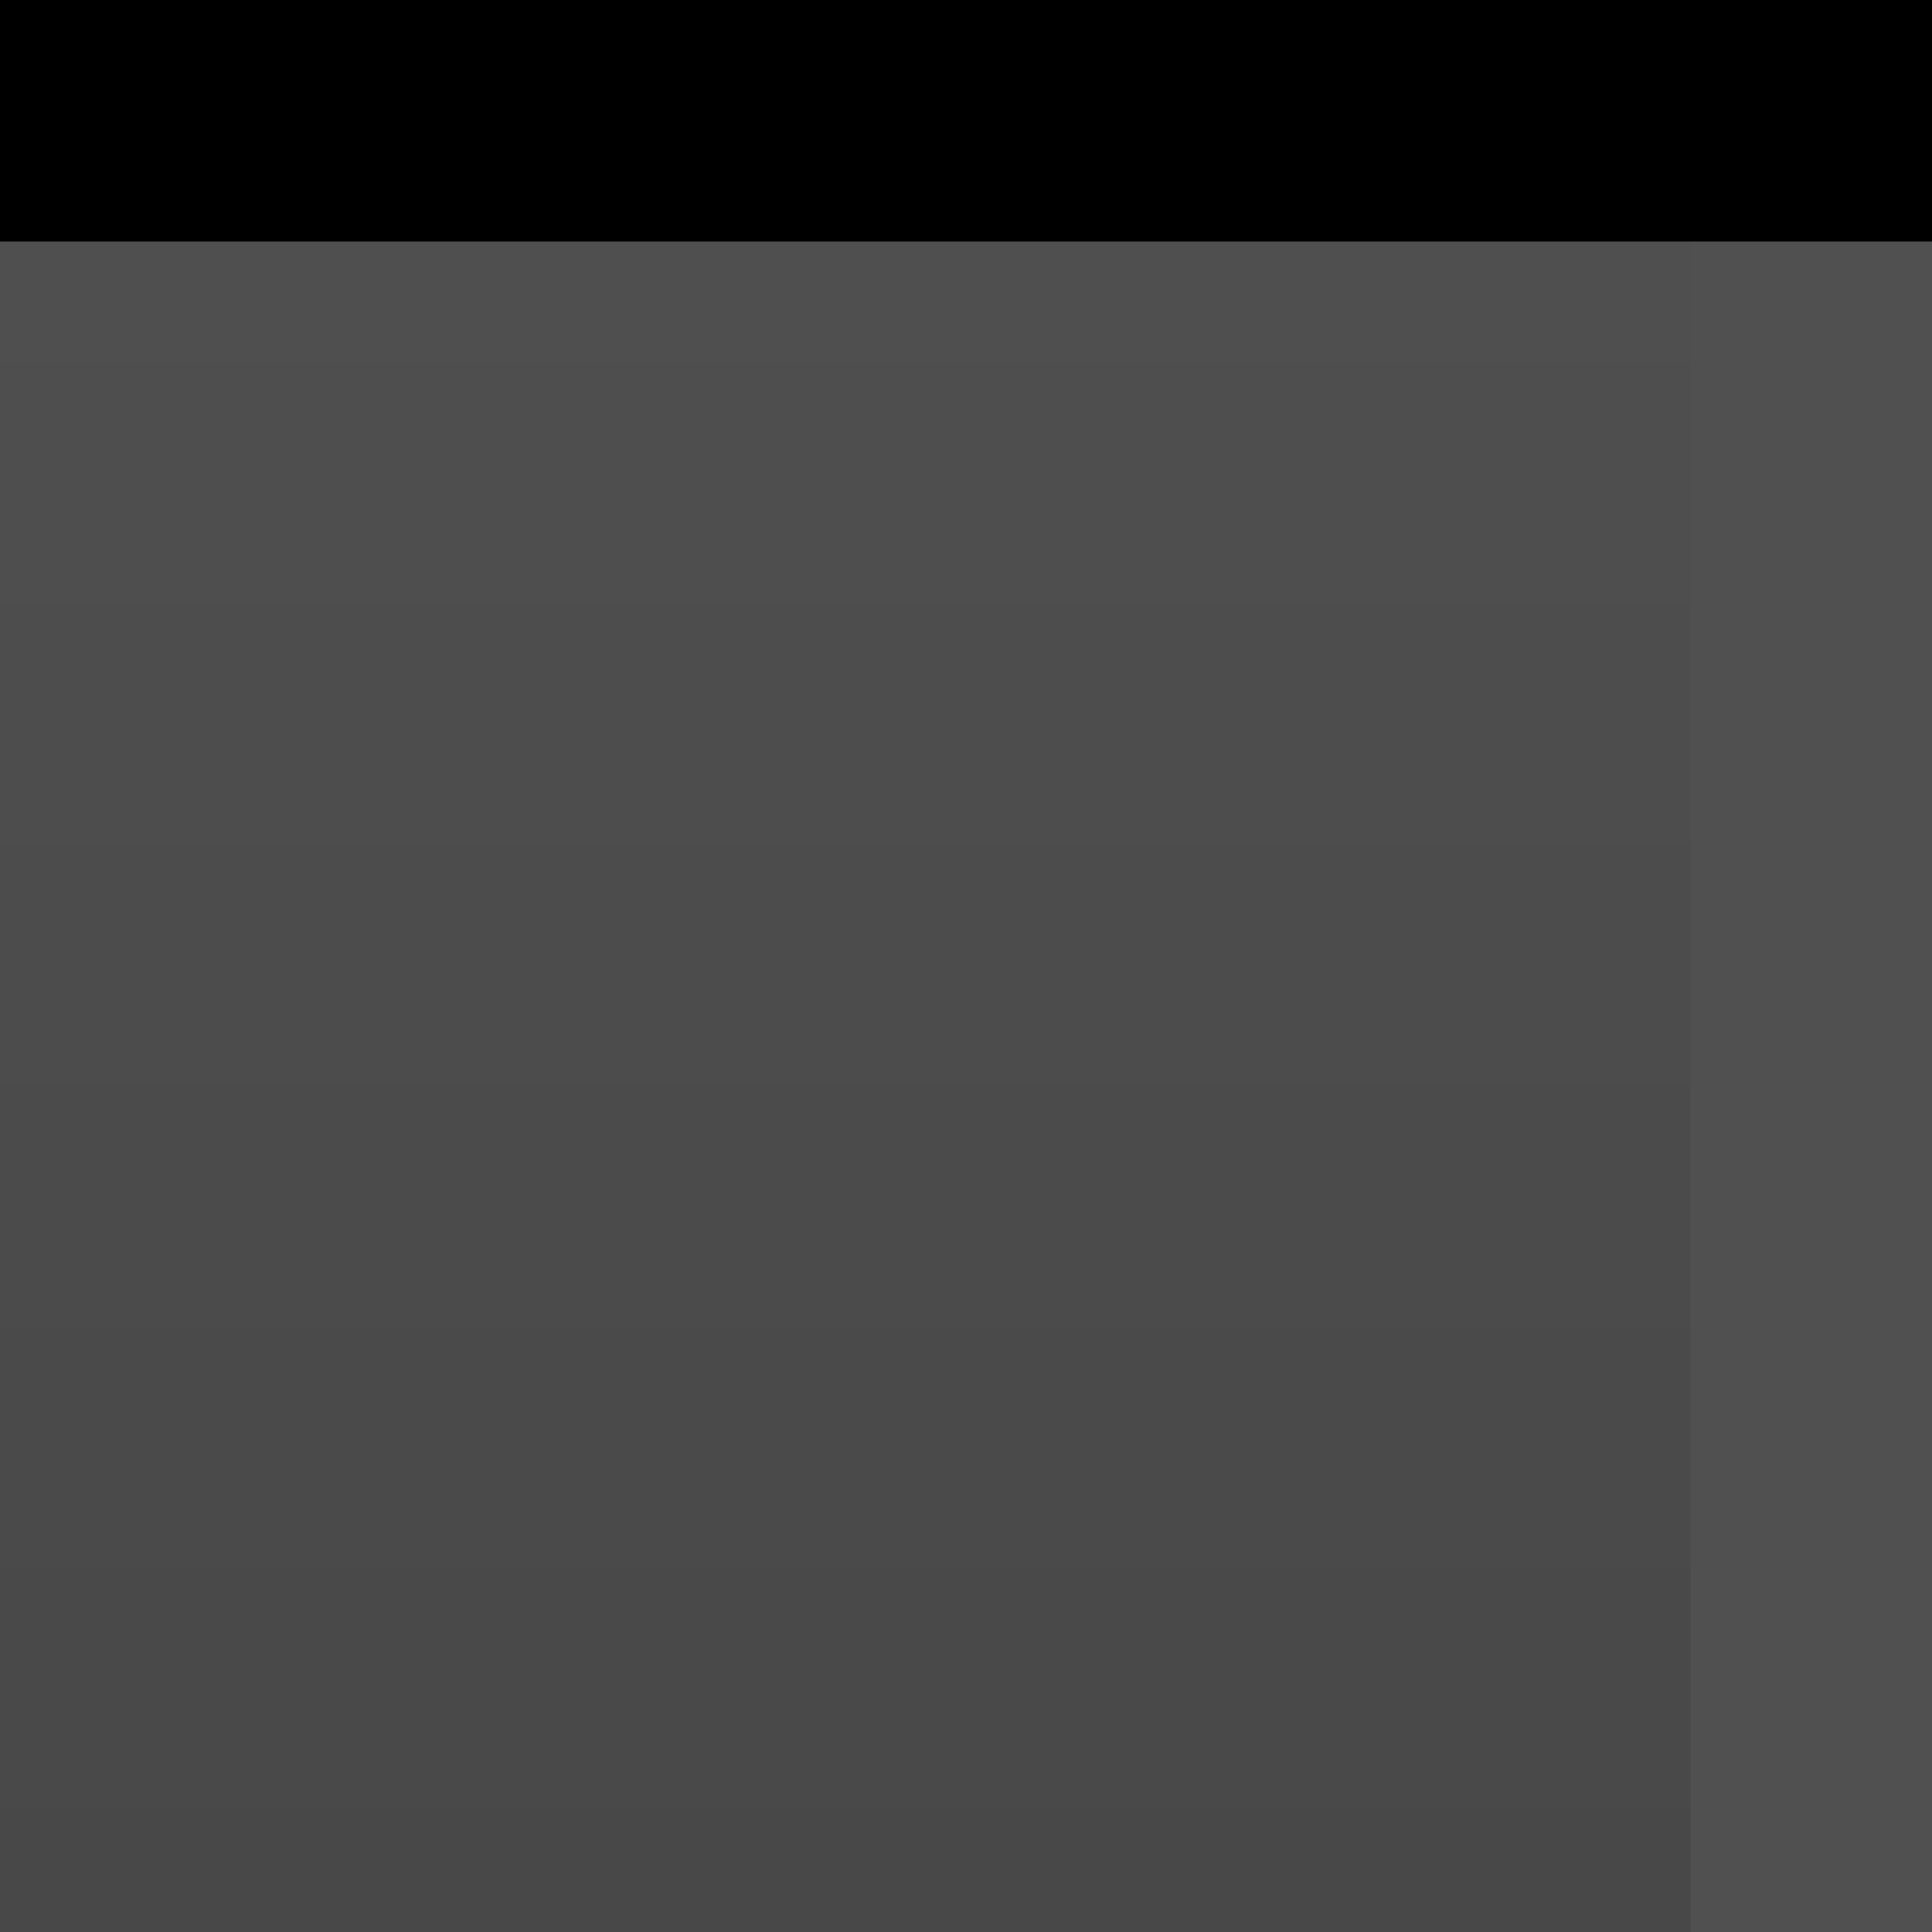
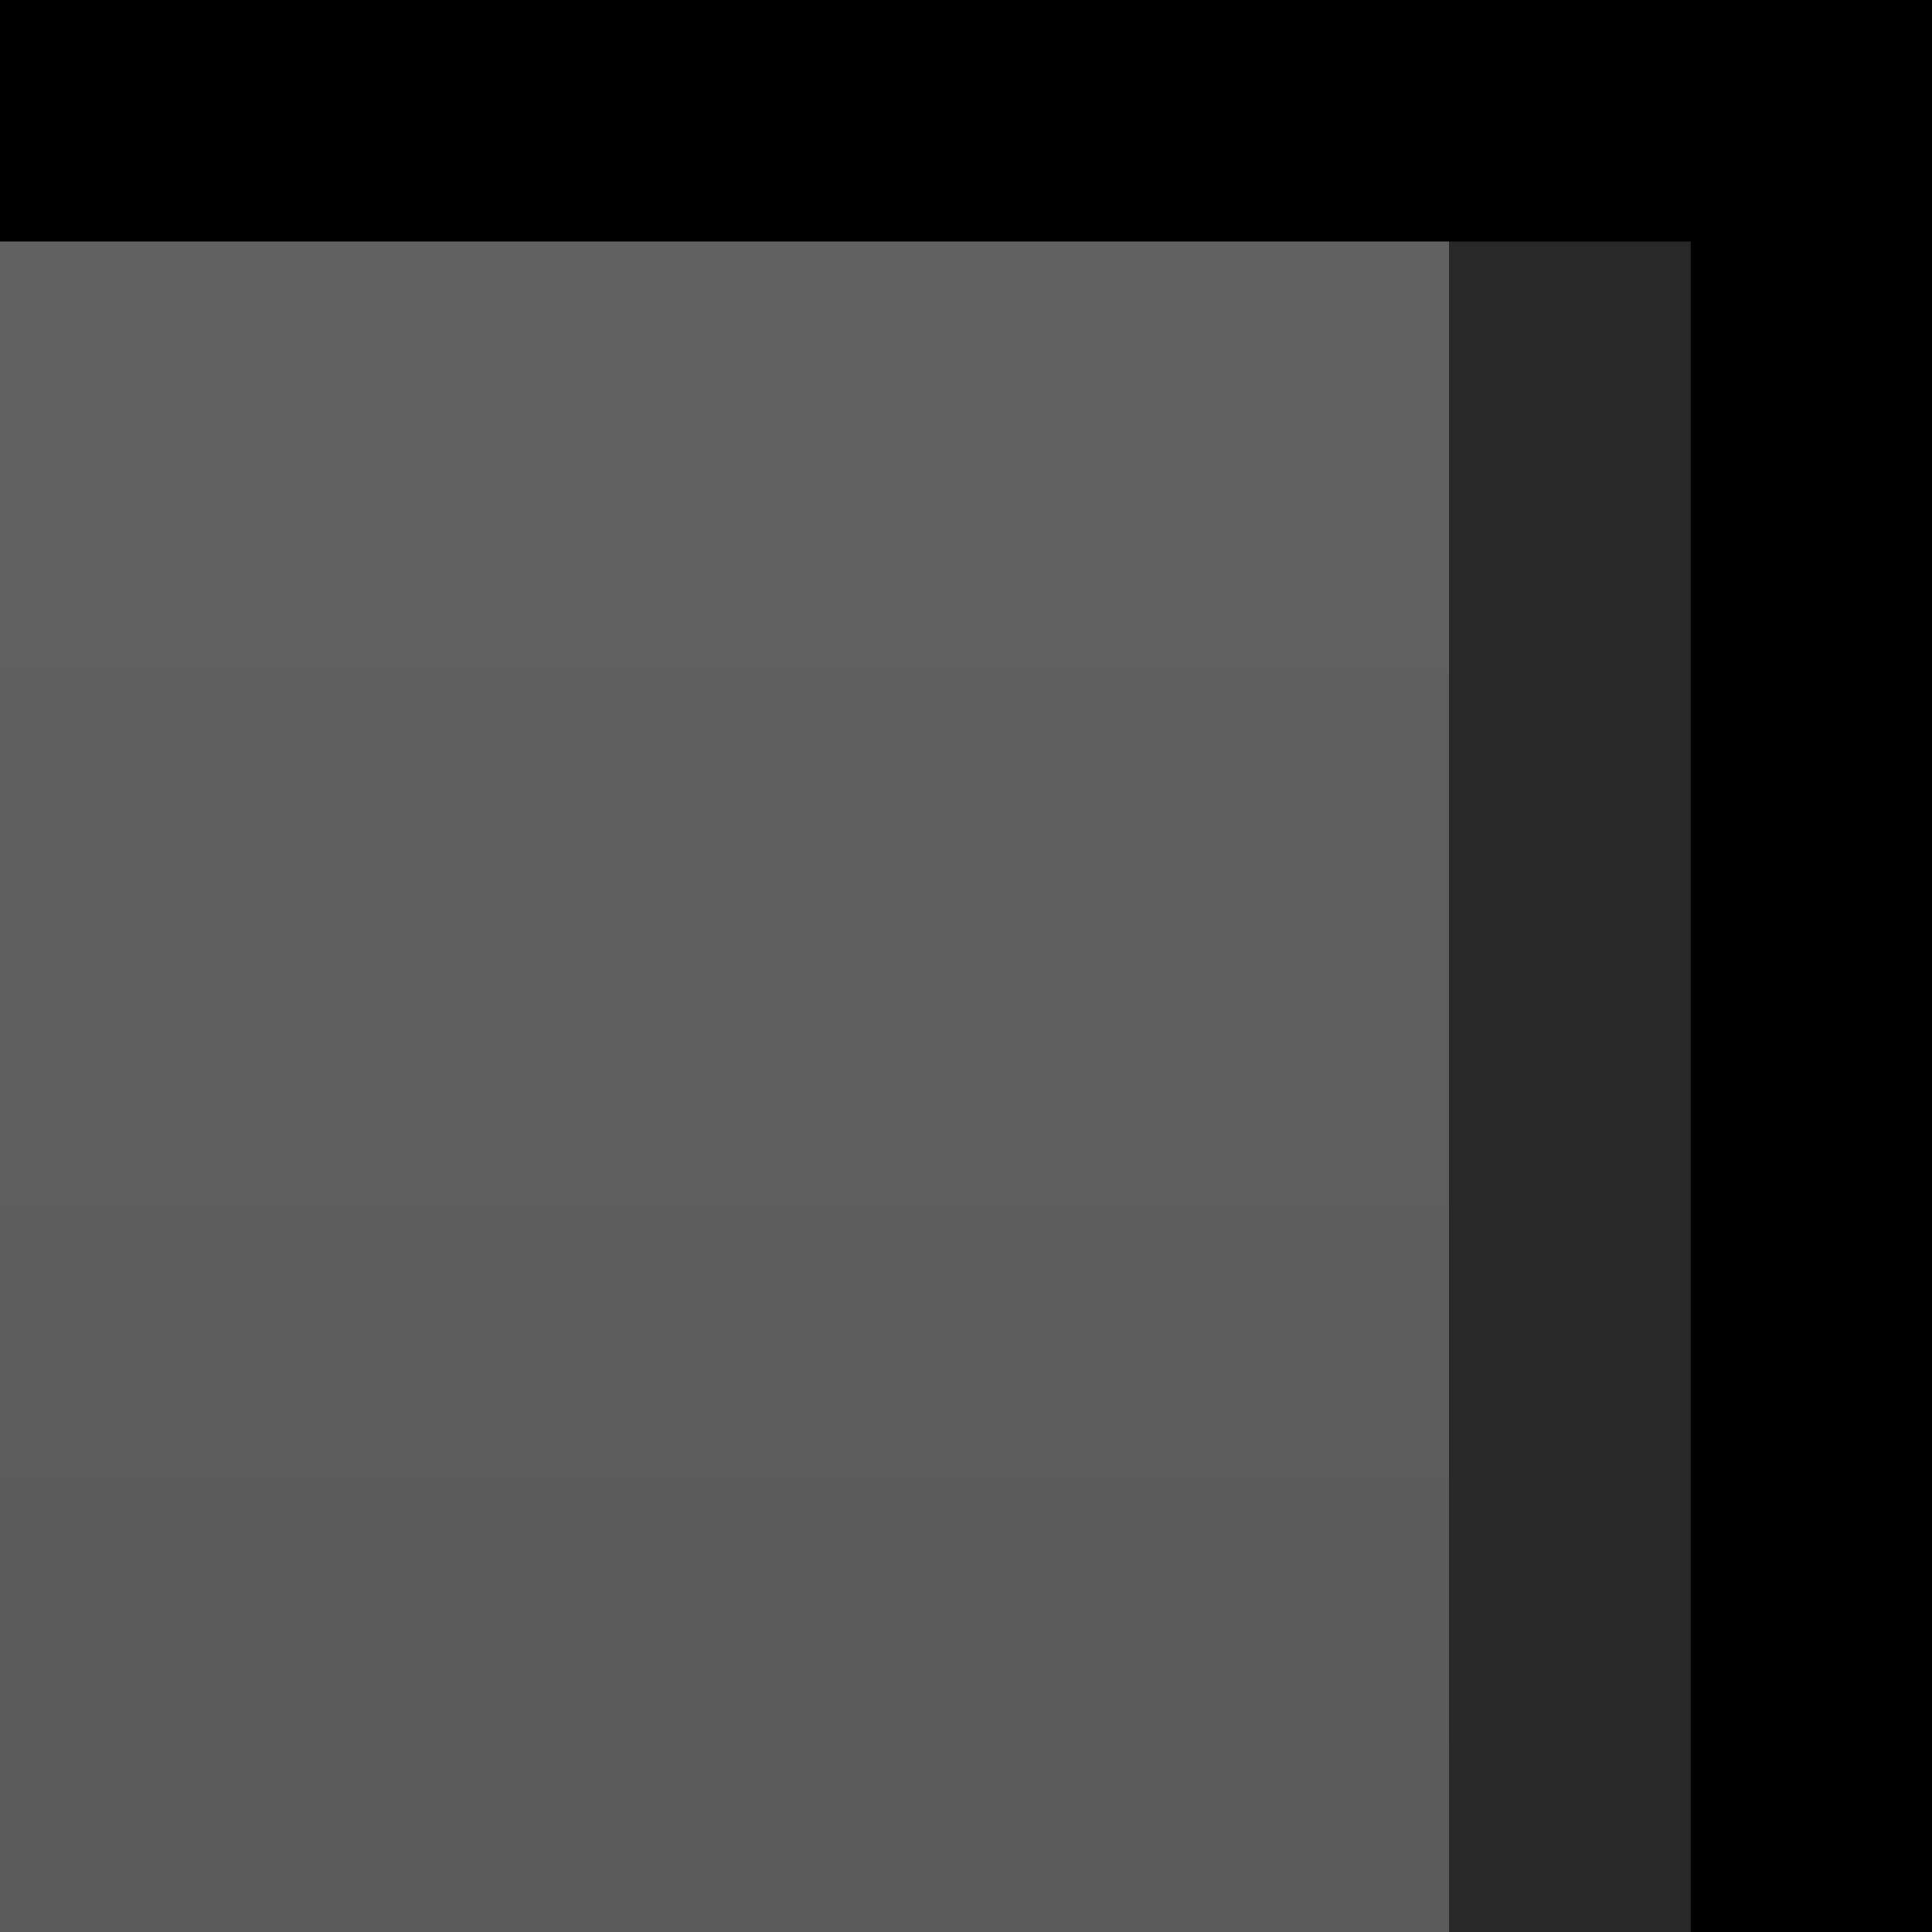
<svg xmlns="http://www.w3.org/2000/svg" xmlns:xlink="http://www.w3.org/1999/xlink" contentScriptType="text/ecmascript" zoomAndPan="magnify" baseProfile="tiny" contentStyleType="text/css" version="1.1" width="4px" preserveAspectRatio="xMidYMid meet" viewBox="36 0 4 4" height="4px" x="0px" y="0px">
-   <linearGradient x1="832.981" gradientTransform="matrix(1 0 0 -1 -812.9805 -1213.38)" y1="-1213.38" x2="832.981" gradientUnits="userSpaceOnUse" y2="-1253.38" xlink:type="simple" xlink:actuate="onLoad" id="SVGID_1_" xlink:show="other">
+   <linearGradient x1="20" y1="0" x2="20" gradientUnits="userSpaceOnUse" y2="40.001" xlink:type="simple" xlink:actuate="onLoad" id="SVGID_1_" xlink:show="other">
    <stop stop-color="#505050" offset="0" />
    <stop stop-color="#000000" offset="1" />
  </linearGradient>
-   <rect width="40" fill="url(#SVGID_1_)" height="40" />
-   <rect x="39.5" width="0.5" fill="#505050" height="40" />
-   <rect x="36" width="4" fill="none" y="3.975" height="32.021" />
-   <rect x="36" width="4" fill="none" height="3.975" />
+   <rect width="40" fill="url(#SVGID_1_)" height="40" fill-opacity="0.9" stroke-opacity="0.9" />
+   <rect x="39" width="0.5" fill="#282828" height="40" />
  <rect width="40" height="0.5" />
+   <rect x="39.5" width="0.5" height="40" />
+   <rect x="36" width="4" fill="none" height="4" />
</svg>
